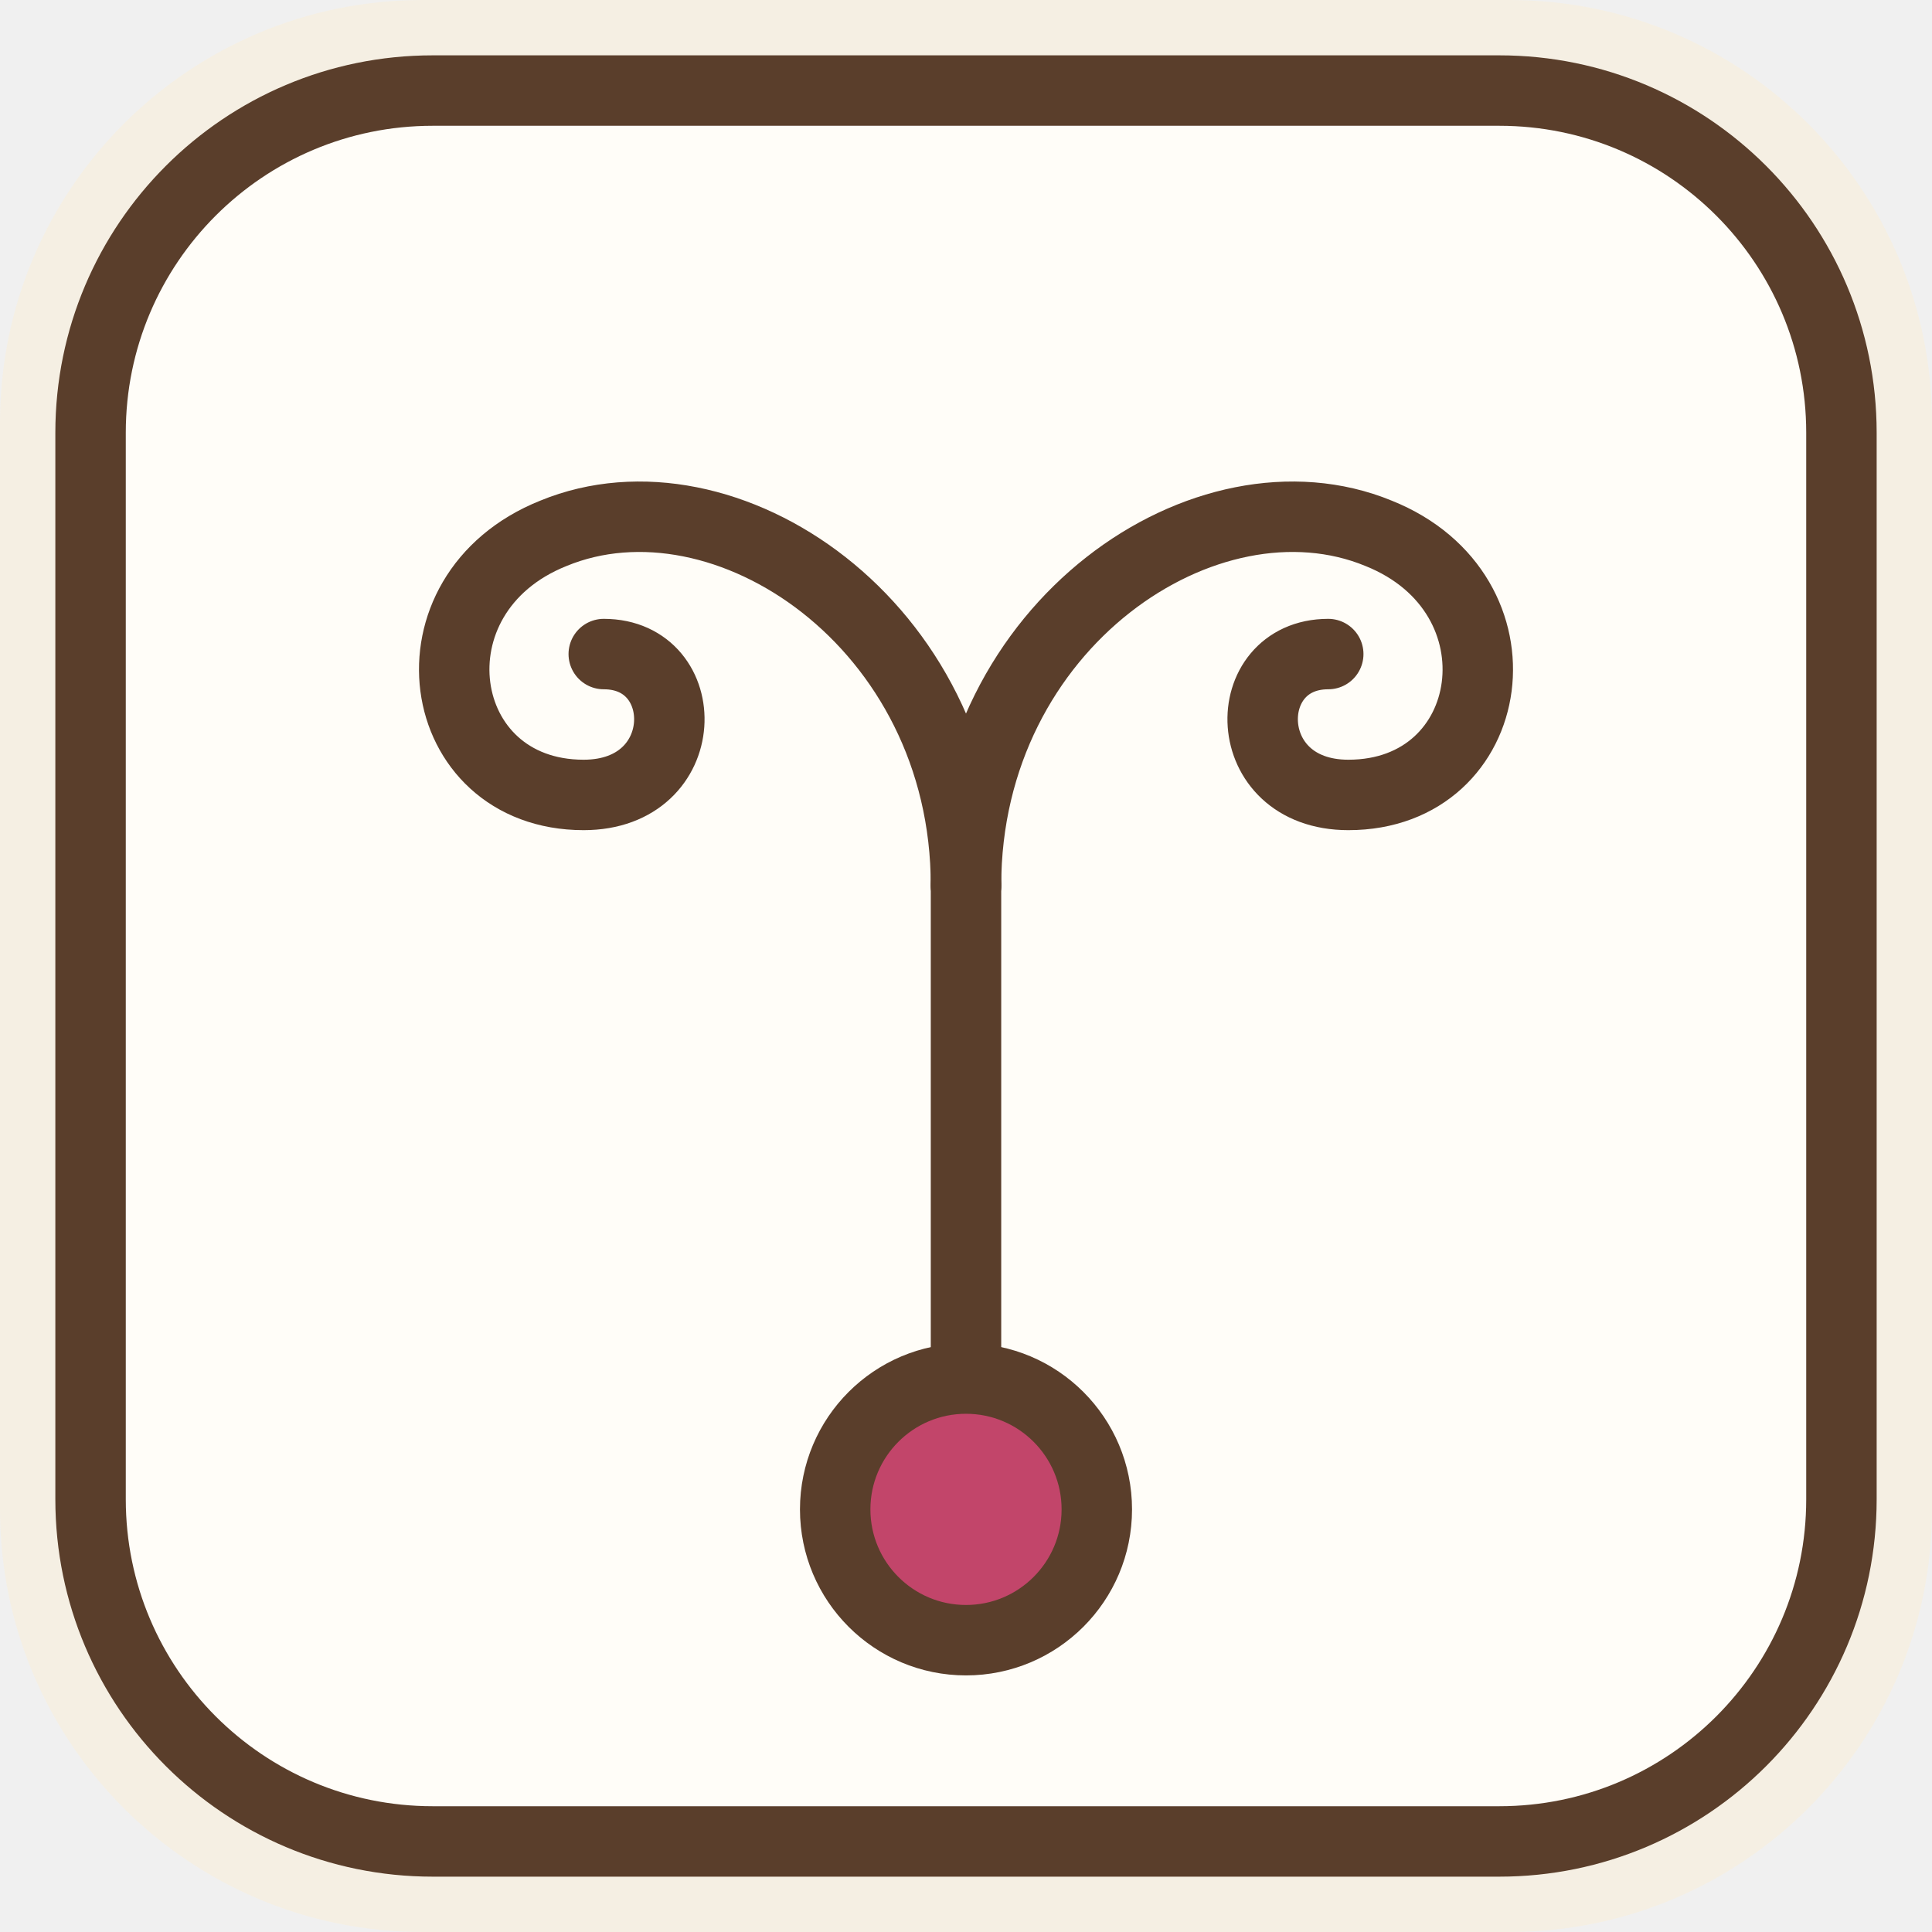
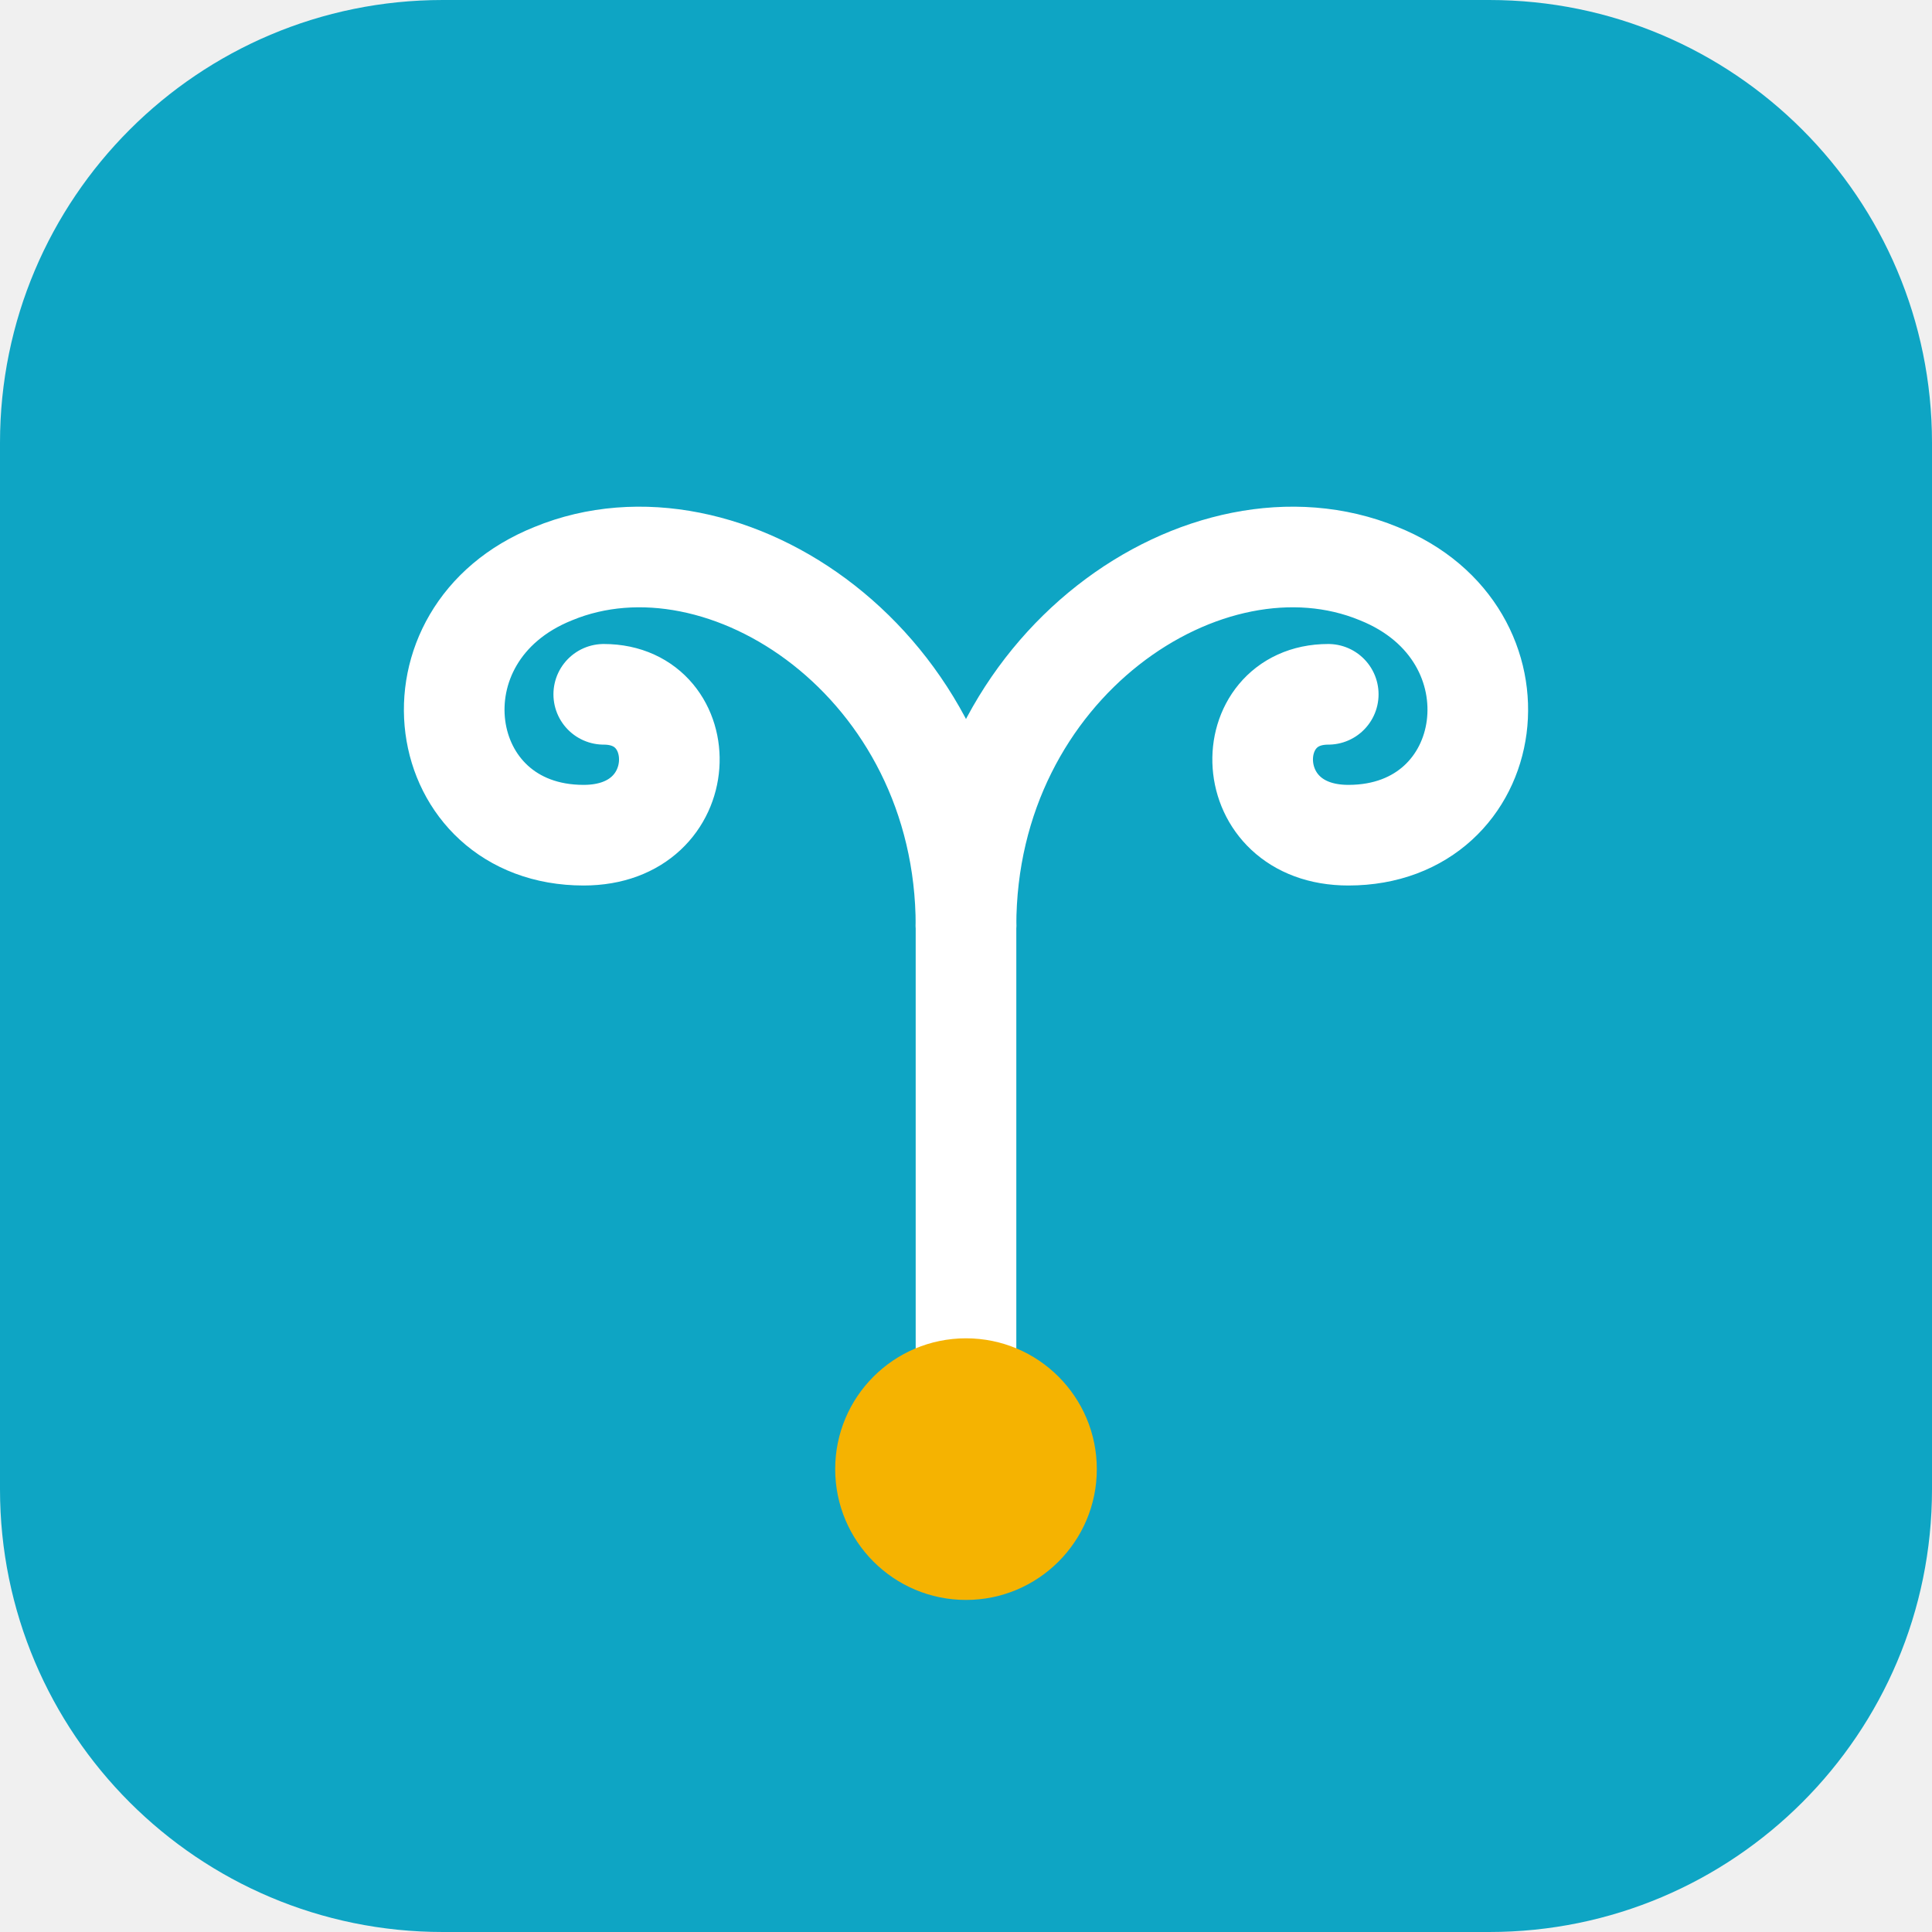
<svg xmlns="http://www.w3.org/2000/svg" viewBox="0 0 192 192" width="192" height="192" role="img" aria-label="Тілашар">
-   <rect width="192" height="192" rx="42" fill="#F5EFE3" />
-   <rect x="9" y="9" width="174" height="174" rx="34" fill="#FFFDF8" stroke="#5A3E2B" stroke-width="7" />
-   <path d="M96 150V88" fill="none" stroke="#5A3E2B" stroke-width="7" stroke-linecap="round" />
-   <path d="M96 88C96 62 72 46 55 53c-15 6-12 26 3 26 11 0 11-14 2-14" fill="none" stroke="#5A3E2B" stroke-width="7" stroke-linecap="round" stroke-linejoin="round" />
-   <path d="M96 88c0-26 24-42 41-35 15 6 12 26-3 26-11 0-11-14-2-14" fill="none" stroke="#5A3E2B" stroke-width="7" stroke-linecap="round" stroke-linejoin="round" />
-   <circle cx="96" cy="150" r="13" fill="#C2456A" stroke="#5A3E2B" stroke-width="7" />
+   <rect width="192" height="192" rx="44" fill="#0EA5C4" />
+   <path d="M96 146V92" fill="none" stroke="#FFFFFF" stroke-width="10" stroke-linecap="round" />
+   <path d="M96 92C96 66 72 50 55 57c-15 6-12 26 3 26 11 0 11-14 2-14" fill="none" stroke="#FFFFFF" stroke-width="10" stroke-linecap="round" stroke-linejoin="round" />
+   <path d="M96 92c0-26 24-42 41-35 15 6 12 26-3 26-11 0-11-14-2-14" fill="none" stroke="#FFFFFF" stroke-width="10" stroke-linecap="round" stroke-linejoin="round" />
+   <circle cx="96" cy="146" r="13" fill="#F5B301" />
</svg>
